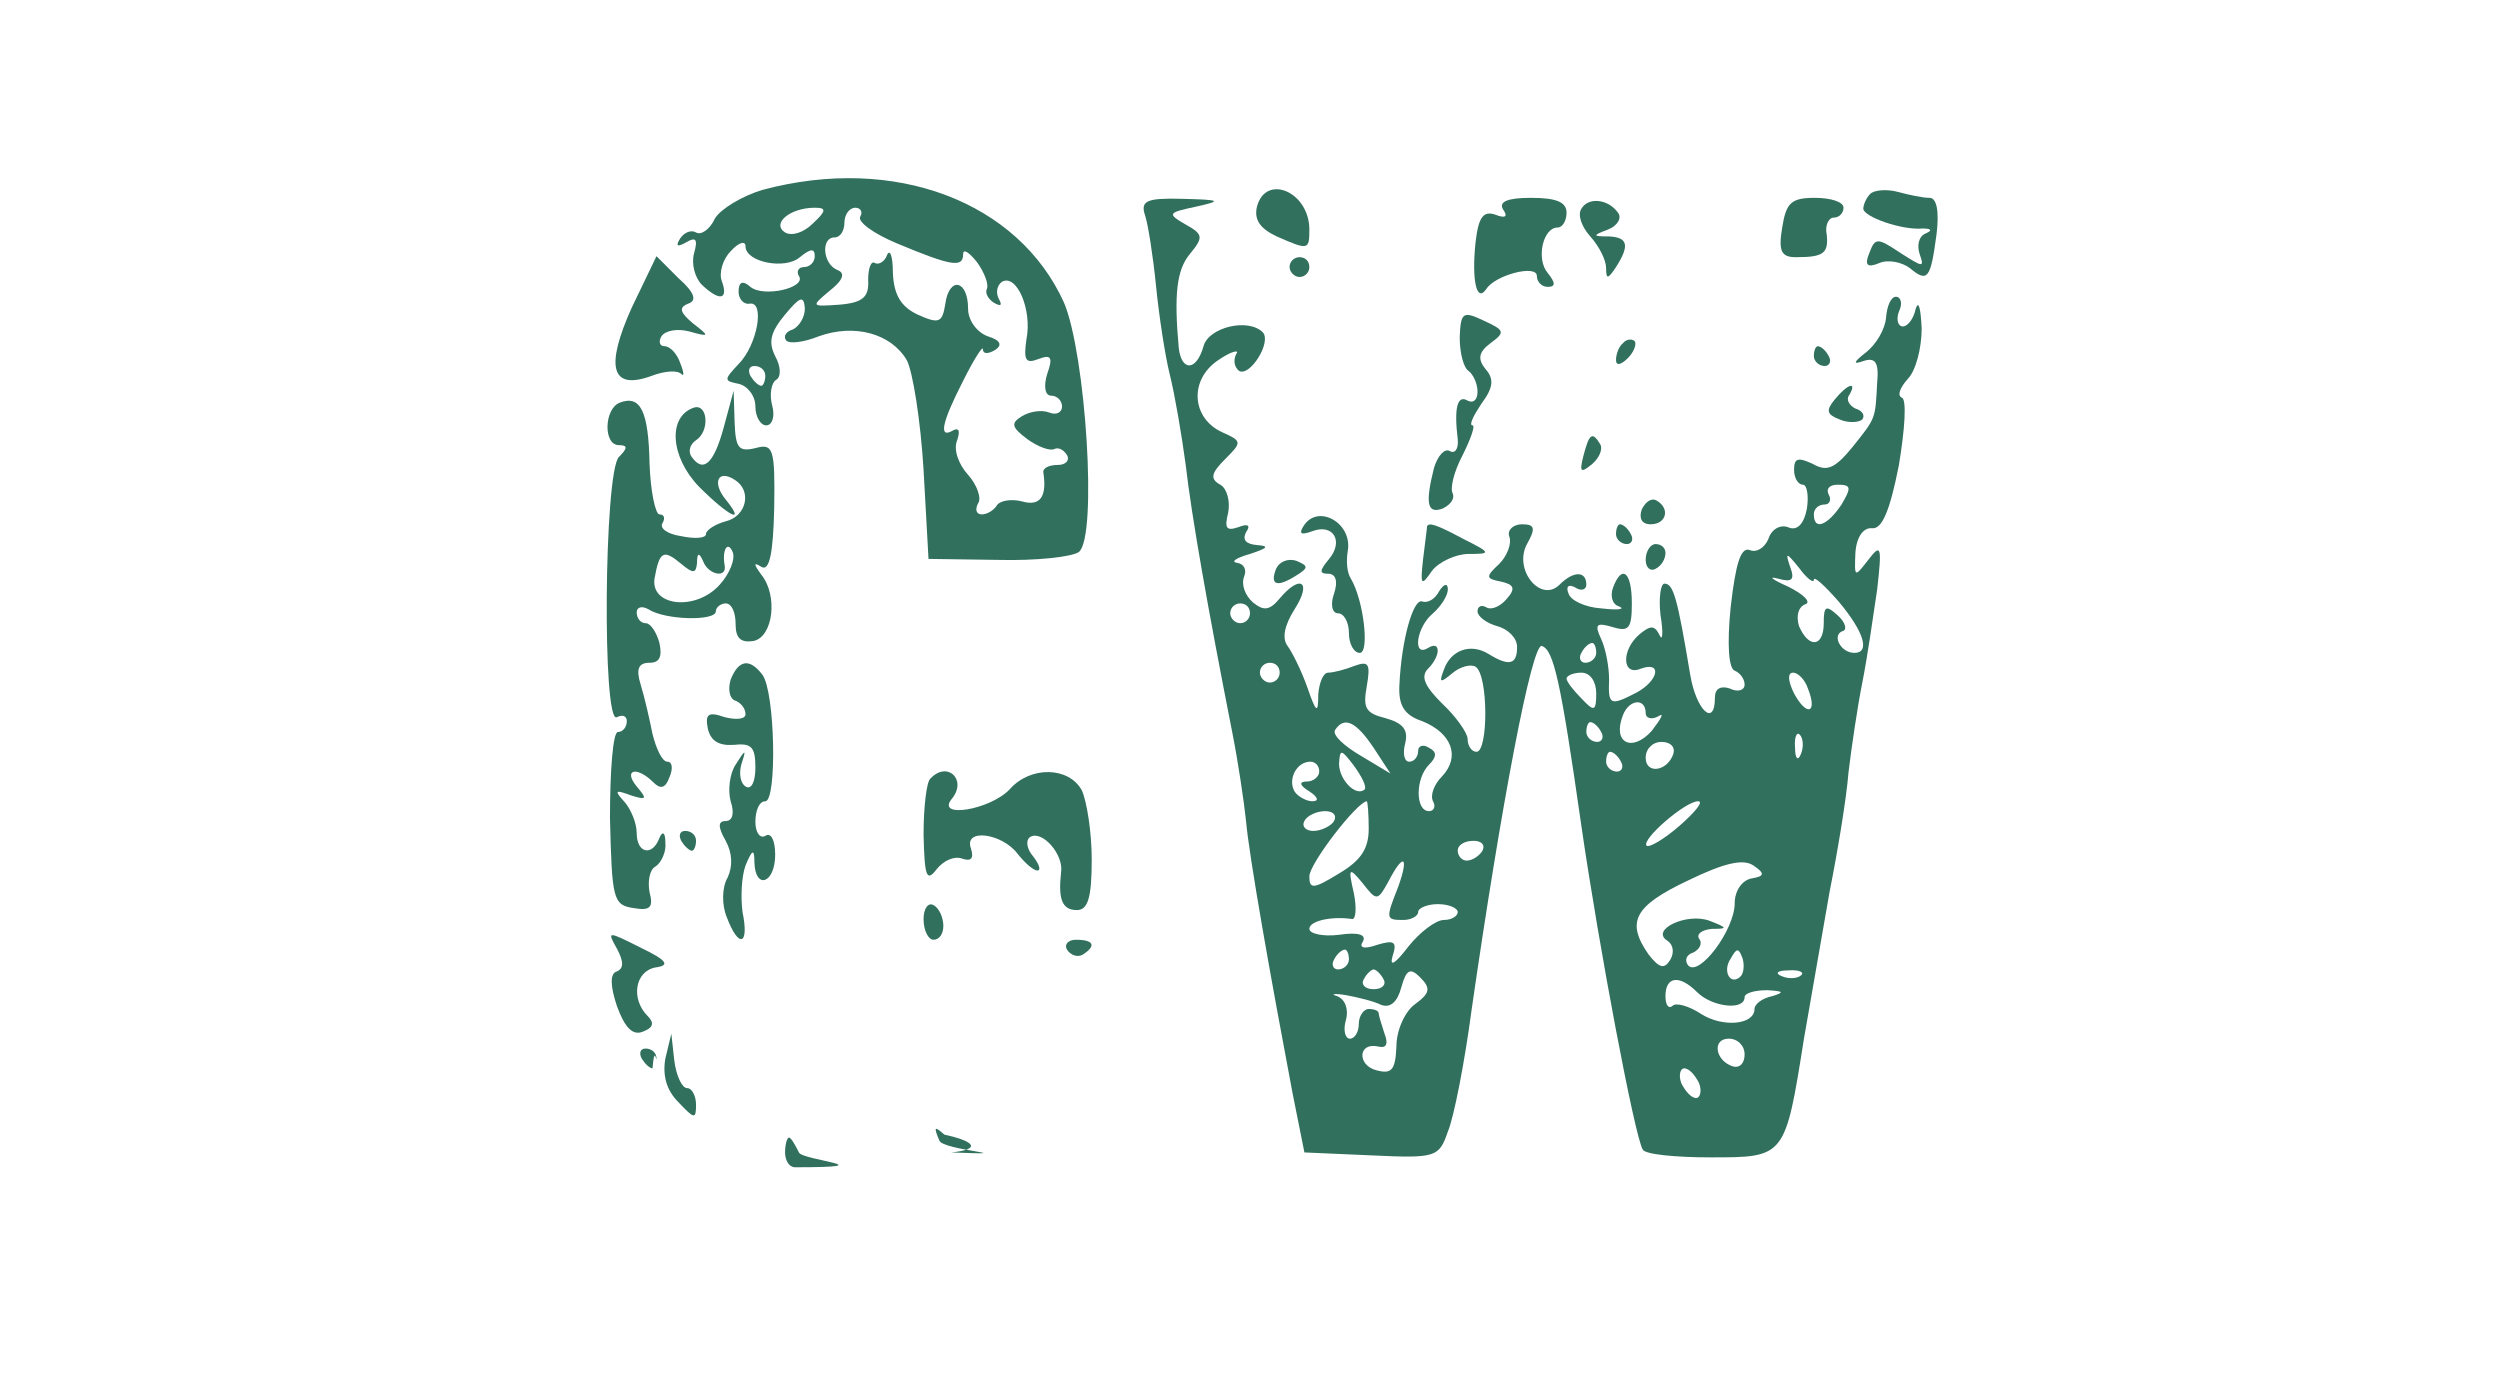
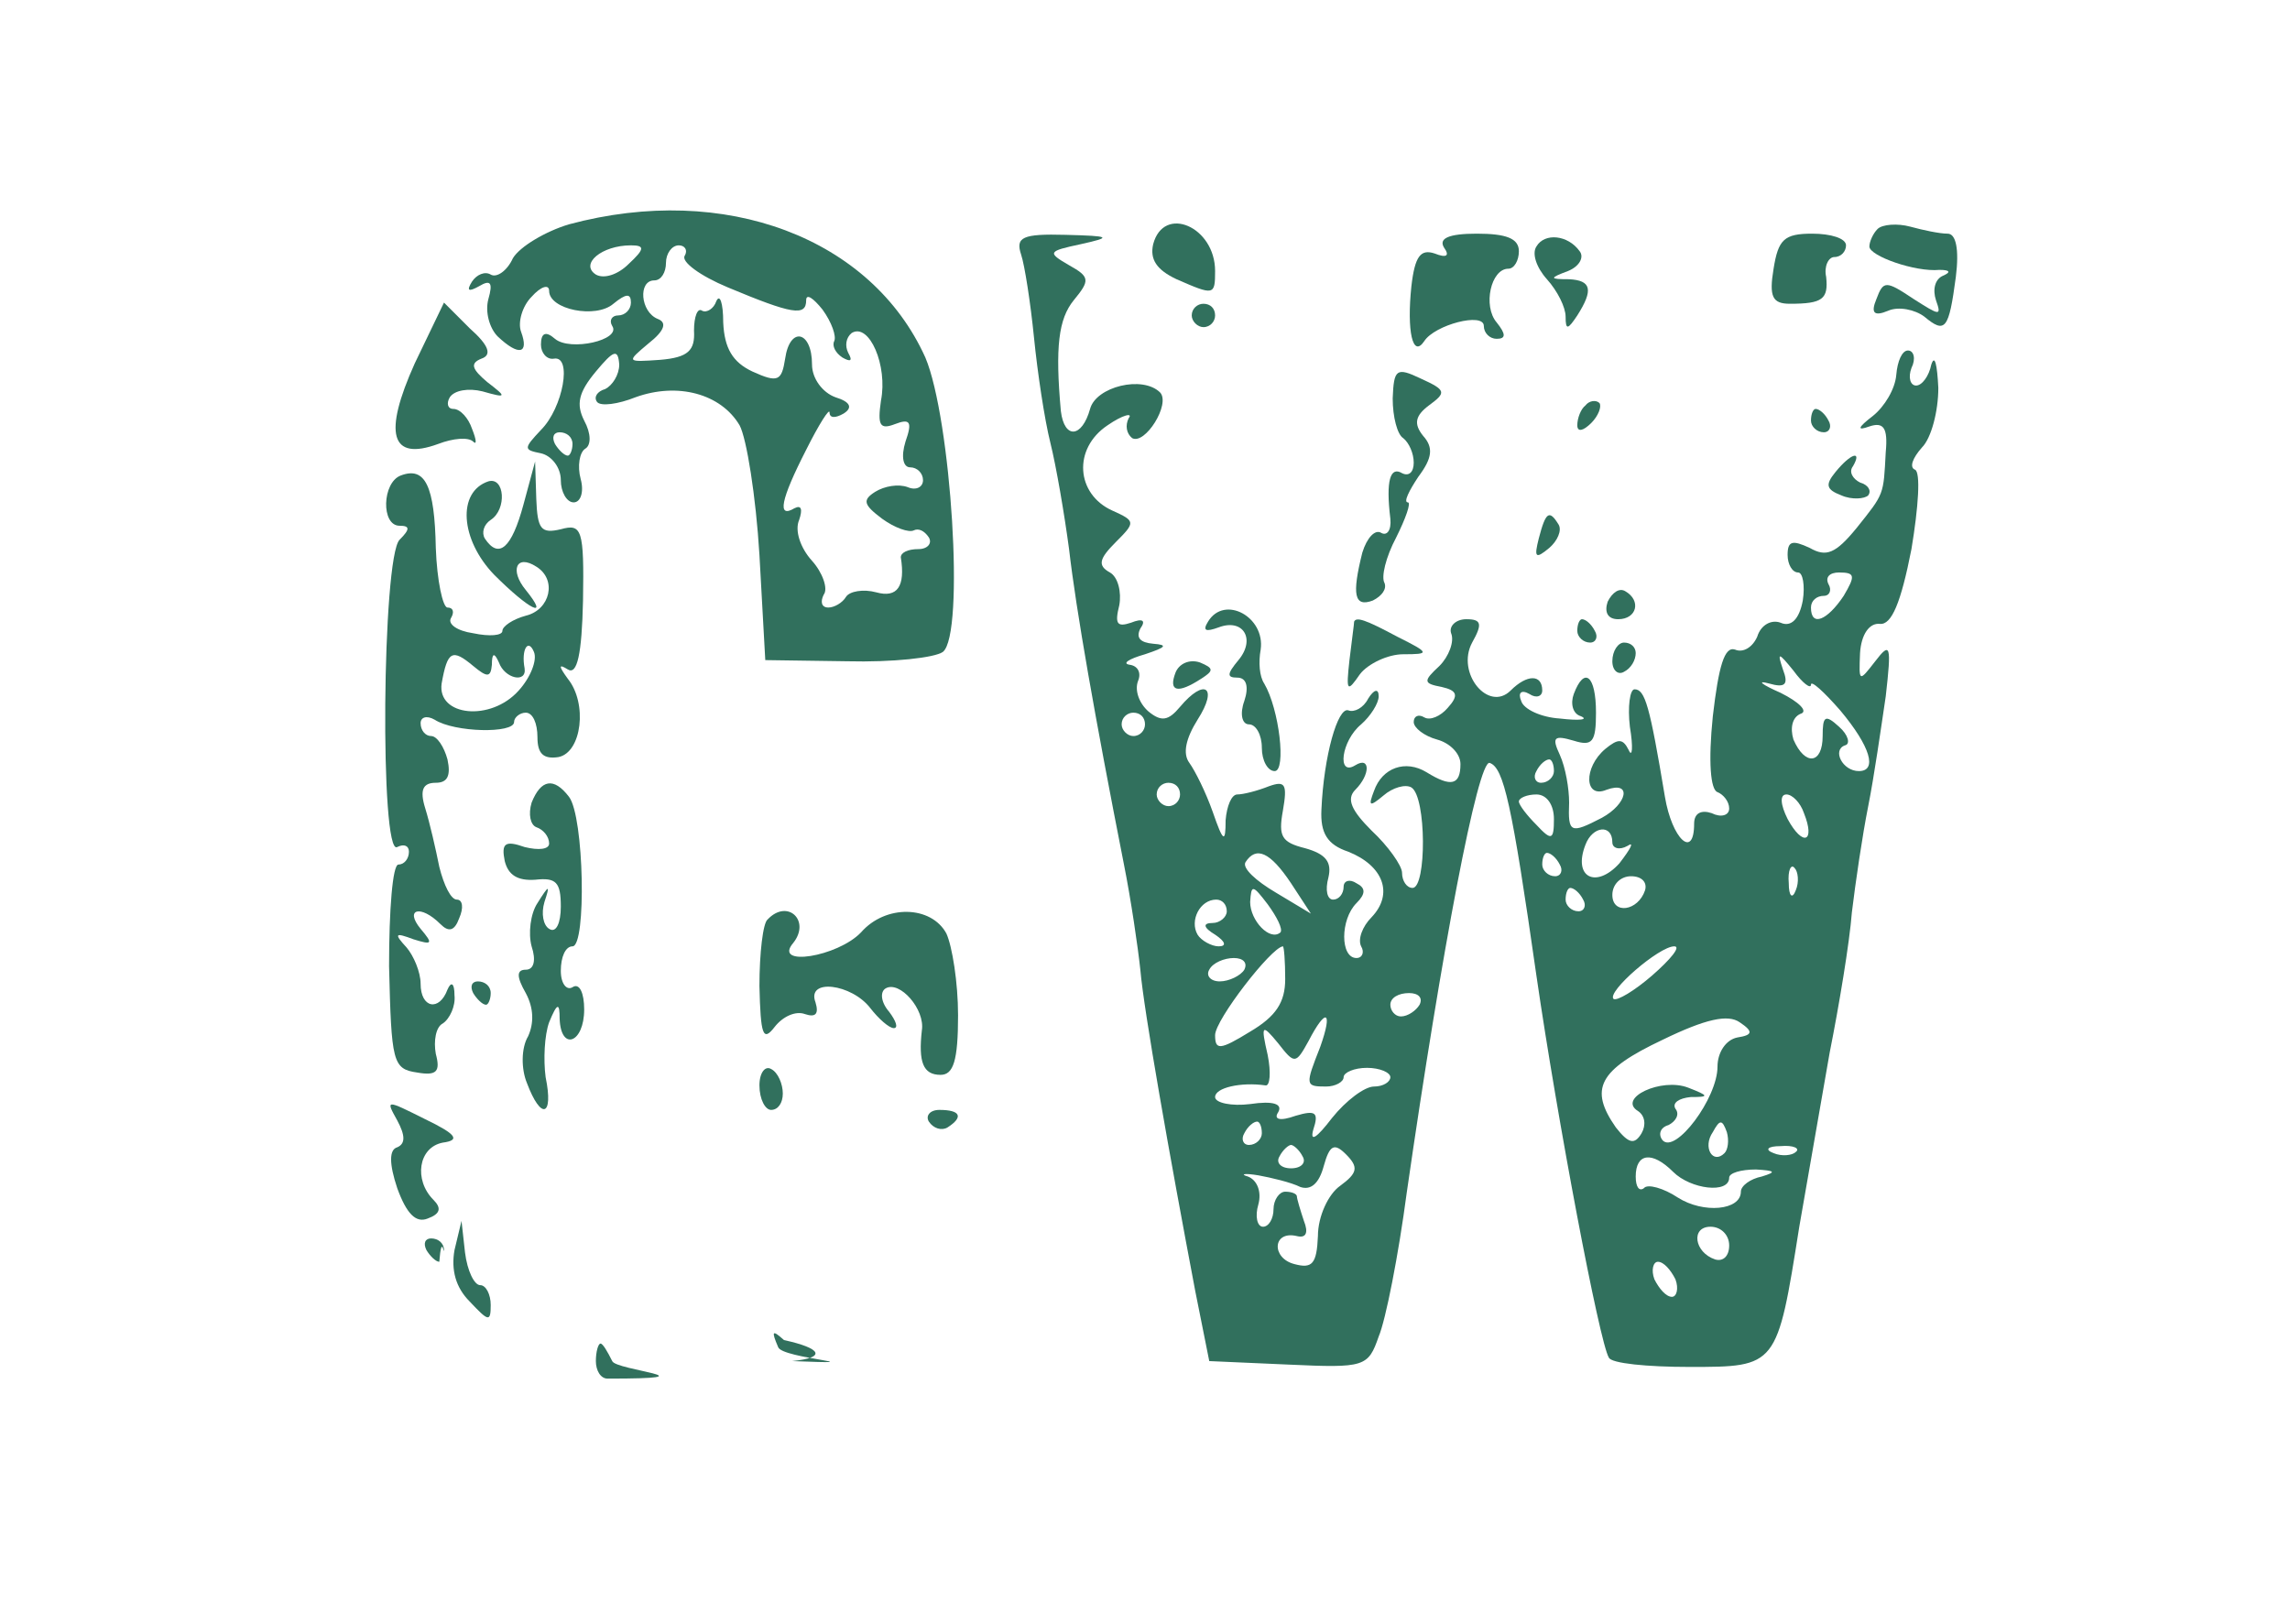
- <svg xmlns="http://www.w3.org/2000/svg" version="1.0" width="100pt" height="55pt" viewBox="0 0 196 139" preserveAspectRatio="xMidYMid meet">
+ <svg xmlns="http://www.w3.org/2000/svg" version="1.0" viewBox="0 0 196 139" preserveAspectRatio="xMidYMid meet">
  <g transform="translate(0,139) scale(0.1,-0.1)" fill="#31705D" stroke="none">
    <path d="M487 1198 c-20 -6 -42 -19 -48 -29 -5 -11 -14 -17 -19 -14 -5 3 -12 0 -16 -6 -5 -8 -3 -9 6 -4 10 6 12 3 8 -11 -3 -11 1 -25 8 -32 18 -17 27 -15 20 4 -3 8 1 22 9 30 8 9 15 11 15 5 0 -16 40 -24 55 -11 11 9 15 9 15 1 0 -6 -5 -11 -11 -11 -5 0 -8 -4 -5 -9 8 -12 -36 -22 -49 -11 -8 7 -12 5 -12 -5 0 -7 5 -13 11 -12 16 3 8 -42 -11 -61 -15 -16 -15 -17 0 -20 9 -2 17 -12 17 -23 0 -10 5 -19 11 -19 6 0 9 9 6 20 -3 11 -1 23 4 26 5 3 5 13 -1 24 -7 14 -5 24 10 42 15 18 19 20 20 6 0 -9 -6 -18 -12 -21 -7 -2 -10 -7 -7 -11 3 -4 18 -2 33 4 36 13 73 3 89 -24 6 -11 14 -61 17 -111 l5 -90 70 -1 c39 -1 75 3 82 8 19 15 7 200 -15 252 -46 102 -171 150 -305 114z m51 -34 c-9 -9 -21 -13 -28 -9 -14 9 5 25 30 25 12 0 12 -3 -2 -16z m48 7 c-3 -5 13 -17 37 -27 55 -23 67 -25 67 -11 0 6 6 2 14 -8 8 -11 12 -23 10 -27 -2 -4 1 -10 7 -14 7 -4 9 -3 5 4 -3 6 -2 13 3 17 15 9 31 -28 25 -58 -3 -21 -1 -25 12 -20 13 5 15 2 9 -15 -4 -13 -2 -22 4 -22 6 0 11 -5 11 -11 0 -6 -6 -9 -13 -6 -8 3 -20 1 -28 -4 -11 -7 -10 -11 6 -23 11 -8 23 -12 27 -10 4 2 9 0 13 -6 3 -5 -1 -10 -9 -10 -9 0 -15 -3 -15 -7 4 -25 -3 -35 -21 -30 -11 3 -23 1 -26 -4 -3 -5 -10 -9 -15 -9 -6 0 -7 5 -4 11 4 5 -1 19 -10 29 -10 11 -15 26 -11 35 3 9 2 13 -4 10 -15 -9 -12 7 10 50 11 22 20 36 20 32 0 -5 5 -5 12 -1 8 5 6 10 -7 14 -11 4 -20 16 -20 28 0 29 -19 33 -23 5 -3 -19 -6 -21 -28 -11 -17 8 -24 20 -25 42 0 17 -3 25 -6 18 -2 -6 -8 -10 -12 -8 -4 3 -7 -5 -7 -17 1 -17 -5 -23 -29 -25 -29 -2 -29 -2 -10 14 14 11 16 18 8 21 -15 6 -17 33 -3 33 6 0 10 7 10 15 0 8 5 15 11 15 5 0 8 -4 5 -9z m-96 -161 c0 -5 -2 -10 -4 -10 -3 0 -8 5 -11 10 -3 6 -1 10 4 10 6 0 11 -4 11 -10z" />
    <path d="M987 1181 c-3 -13 3 -22 20 -30 32 -14 33 -14 33 7 0 38 -44 57 -53 23z" />
    <path d="M1607 1194 c-4 -4 -7 -11 -7 -15 0 -8 39 -22 60 -20 9 0 10 -2 3 -5 -7 -3 -9 -12 -6 -21 5 -14 3 -13 -19 1 -24 16 -26 16 -32 0 -5 -12 -2 -15 10 -10 9 4 23 1 31 -5 18 -15 21 -11 27 34 3 24 0 37 -7 37 -7 0 -21 3 -32 6 -11 3 -24 2 -28 -2z" />
    <path d="M874 1172 c3 -9 8 -41 11 -71 3 -30 9 -70 14 -90 5 -20 12 -61 16 -91 6 -52 22 -143 47 -270 6 -30 12 -71 14 -90 3 -35 25 -159 47 -275 l12 -60 68 -3 c65 -3 68 -2 77 24 6 14 17 70 24 123 30 208 61 371 71 368 12 -4 19 -35 40 -182 18 -124 54 -314 62 -327 2 -5 33 -8 69 -8 75 0 75 0 94 120 7 41 19 108 26 149 8 40 17 94 19 120 3 25 9 66 14 91 5 25 11 67 15 94 5 44 4 47 -9 30 -14 -18 -14 -18 -13 7 1 16 8 26 17 25 10 -1 18 18 27 64 6 36 8 66 3 68 -5 2 -2 10 6 19 8 8 14 31 14 51 -1 20 -3 29 -6 20 -2 -10 -8 -18 -13 -18 -5 0 -7 7 -4 15 4 8 2 15 -3 15 -5 0 -9 -9 -10 -21 -1 -12 -10 -27 -20 -35 -13 -10 -14 -13 -3 -9 12 4 16 -1 14 -22 -2 -37 -1 -35 -25 -65 -18 -22 -26 -25 -40 -17 -15 7 -19 6 -19 -6 0 -8 4 -15 9 -15 4 0 6 -11 4 -24 -3 -16 -10 -23 -19 -19 -8 3 -17 -2 -20 -12 -4 -9 -12 -14 -19 -11 -9 3 -14 -14 -19 -57 -4 -39 -2 -63 4 -65 5 -2 10 -8 10 -14 0 -6 -7 -8 -15 -4 -9 3 -15 0 -15 -9 0 -31 -19 -13 -25 23 -13 78 -17 92 -26 92 -4 0 -6 -15 -4 -32 3 -18 2 -27 -1 -20 -5 10 -9 10 -20 1 -19 -16 -18 -43 1 -35 22 8 18 -12 -4 -24 -27 -14 -29 -13 -28 13 0 12 -3 30 -8 41 -7 15 -5 17 12 12 16 -5 19 -1 19 24 0 32 -10 40 -19 16 -3 -8 -1 -17 6 -19 7 -3 -1 -4 -18 -2 -16 1 -31 8 -33 15 -3 7 0 10 7 6 6 -4 11 -2 11 3 0 14 -13 14 -27 0 -19 -19 -47 15 -33 41 9 16 8 20 -5 20 -9 0 -15 -6 -13 -12 3 -7 -2 -20 -10 -28 -14 -13 -14 -15 2 -18 13 -3 15 -7 5 -18 -6 -7 -15 -11 -20 -8 -5 3 -9 1 -9 -4 0 -5 9 -12 20 -15 11 -3 20 -12 20 -21 0 -18 -8 -20 -29 -7 -18 11 -38 4 -45 -16 -5 -13 -4 -14 8 -4 8 7 19 10 24 7 13 -8 13 -86 1 -86 -5 0 -9 6 -9 13 0 6 -12 23 -26 36 -17 17 -22 27 -14 35 13 13 13 29 0 21 -16 -10 -12 21 5 35 8 7 15 18 15 24 0 7 -4 6 -9 -2 -4 -8 -12 -12 -17 -10 -9 3 -21 -39 -23 -85 -1 -20 5 -30 23 -36 30 -12 39 -36 20 -56 -8 -8 -12 -19 -9 -25 3 -5 1 -10 -4 -10 -14 0 -14 33 0 47 8 8 8 13 0 17 -6 4 -11 2 -11 -3 0 -6 -4 -11 -9 -11 -5 0 -7 8 -4 19 3 13 -2 20 -20 25 -20 5 -23 10 -19 32 4 23 2 26 -12 21 -10 -4 -22 -7 -27 -7 -5 0 -9 -10 -10 -22 0 -20 -2 -19 -11 7 -6 17 -15 35 -20 42 -6 8 -3 21 7 37 18 28 6 36 -15 11 -10 -12 -16 -13 -27 -4 -8 7 -12 18 -9 26 3 7 0 13 -7 14 -7 1 -1 5 13 9 18 6 20 8 7 9 -11 1 -15 5 -11 13 5 7 2 9 -8 5 -12 -4 -14 -1 -10 15 2 11 -1 24 -8 28 -11 6 -9 12 5 26 17 17 17 18 -3 27 -31 14 -34 53 -4 73 13 9 22 11 18 6 -3 -6 -2 -13 3 -17 11 -6 33 29 24 39 -15 15 -55 5 -60 -14 -7 -25 -22 -26 -25 -2 -5 55 -2 79 11 95 14 17 14 20 -4 30 -19 11 -18 12 10 18 27 6 26 7 -13 8 -37 1 -43 -2 -38 -17z m704 -292 c-14 -21 -28 -27 -28 -10 0 6 5 10 11 10 5 0 7 5 4 10 -3 6 1 10 9 10 14 0 14 -3 4 -20z m-28 -76 c0 4 11 -6 25 -22 26 -31 32 -52 16 -52 -14 0 -23 18 -12 22 5 1 3 9 -5 16 -12 11 -14 9 -14 -8 0 -24 -15 -26 -25 -3 -3 10 -1 19 6 22 7 2 -1 10 -17 18 -16 7 -21 11 -10 8 14 -4 17 -1 12 12 -5 15 -4 15 9 -1 8 -11 15 -16 15 -12z m-570 -34 c0 -5 -4 -10 -10 -10 -5 0 -10 5 -10 10 0 6 5 10 10 10 6 0 10 -4 10 -10z m350 -40 c0 -5 -5 -10 -11 -10 -5 0 -7 5 -4 10 3 6 8 10 11 10 2 0 4 -4 4 -10z m-320 -20 c0 -5 -4 -10 -10 -10 -5 0 -10 5 -10 10 0 6 5 10 10 10 6 0 10 -4 10 -10z m320 -21 c0 -18 -2 -19 -15 -5 -8 8 -15 17 -15 20 0 3 7 6 15 6 9 0 15 -9 15 -21z m214 5 c10 -25 -1 -29 -14 -5 -6 12 -7 21 -1 21 5 0 12 -7 15 -16z m-164 -25 c0 -5 6 -7 13 -3 6 4 3 -2 -7 -15 -20 -22 -40 -12 -29 16 6 16 23 18 23 2z m-275 -35 l17 -26 -30 18 c-17 10 -29 21 -26 26 9 14 21 9 39 -18z m230 16 c3 -5 1 -10 -4 -10 -6 0 -11 5 -11 10 0 6 2 10 4 10 3 0 8 -4 11 -10z m202 -22 c-3 -8 -6 -5 -6 6 -1 11 2 17 5 13 3 -3 4 -12 1 -19z m-129 0 c-6 -18 -28 -21 -28 -4 0 9 7 16 16 16 9 0 14 -5 12 -12z m-312 -36 c-9 -8 -26 10 -26 26 1 15 2 15 15 -2 8 -11 13 -21 11 -24z m259 28 c3 -5 1 -10 -4 -10 -6 0 -11 5 -11 10 0 6 2 10 4 10 3 0 8 -4 11 -10z m-305 -10 c0 -5 -6 -10 -12 -10 -9 0 -8 -4 2 -10 9 -6 10 -10 3 -10 -6 0 -15 5 -18 10 -7 12 2 30 16 30 5 0 9 -4 9 -10z m50 -58 c0 -20 -8 -32 -30 -45 -26 -16 -30 -16 -30 -3 0 13 48 75 58 76 1 0 2 -13 2 -28z m314 3 c-15 -13 -30 -22 -33 -20 -6 6 39 45 52 45 6 0 -3 -11 -19 -25z m-349 5 c-3 -5 -13 -10 -21 -10 -8 0 -12 5 -9 10 3 6 13 10 21 10 8 0 12 -4 9 -10z m150 -30 c-3 -5 -10 -10 -16 -10 -5 0 -9 5 -9 10 0 6 7 10 16 10 8 0 12 -4 9 -10z m272 -28 c-10 -2 -17 -13 -17 -25 0 -27 -36 -75 -47 -63 -4 5 -2 11 5 13 6 3 10 9 6 14 -3 5 3 9 13 10 16 0 16 1 -2 8 -23 9 -61 -9 -43 -20 6 -4 7 -12 3 -19 -6 -10 -11 -9 -22 5 -23 33 -15 49 40 75 37 18 56 22 66 15 12 -8 11 -11 -2 -13z m-357 -8 c-13 -33 -13 -34 5 -34 8 0 15 4 15 8 0 4 9 8 20 8 11 0 20 -4 20 -8 0 -4 -6 -8 -14 -8 -8 0 -24 -12 -36 -27 -13 -17 -19 -21 -16 -10 5 15 2 17 -15 12 -14 -5 -19 -3 -15 3 4 7 -4 10 -24 7 -16 -2 -30 1 -30 6 0 8 22 13 43 10 4 -1 5 11 2 26 -6 26 -5 27 9 10 14 -18 15 -18 26 2 15 29 21 26 10 -5z m-50 -74 c0 -5 -5 -10 -11 -10 -5 0 -7 5 -4 10 3 6 8 10 11 10 2 0 4 -4 4 -10z m396 -17 c-10 -10 -19 5 -10 18 6 11 8 11 12 0 2 -7 1 -15 -2 -18z m-361 -3 c3 -5 -1 -10 -10 -10 -9 0 -13 5 -10 10 3 6 8 10 10 10 2 0 7 -4 10 -10z m32 -25 c-10 -7 -19 -26 -19 -43 -1 -24 -5 -28 -20 -24 -20 5 -19 29 2 24 8 -2 10 3 6 13 -3 9 -6 19 -6 21 0 2 -4 4 -10 4 -5 0 -10 -7 -10 -15 0 -8 -4 -15 -9 -15 -5 0 -7 9 -4 19 3 11 -1 21 -9 24 -7 2 -3 3 9 1 11 -2 28 -6 36 -10 9 -3 16 3 20 18 5 18 9 20 19 10 11 -11 10 -16 -5 -27z m390 29 c-3 -3 -12 -4 -19 -1 -8 3 -5 6 6 6 11 1 17 -2 13 -5z m-105 -17 c15 -15 48 -19 48 -5 0 4 10 7 23 7 16 -1 18 -2 5 -6 -10 -2 -18 -8 -18 -13 0 -16 -32 -19 -54 -5 -12 8 -26 12 -29 8 -4 -3 -7 1 -7 10 0 20 14 22 32 4z m48 -63 c0 -9 -5 -14 -12 -12 -18 6 -21 28 -4 28 9 0 16 -7 16 -16z m-46 -29 c3 -8 1 -15 -3 -15 -5 0 -11 7 -15 15 -3 8 -1 15 3 15 5 0 11 -7 15 -15z" />
    <path d="M1236 1178 c5 -7 2 -9 -8 -5 -12 4 -17 -2 -20 -28 -4 -38 1 -62 11 -47 9 14 51 25 51 13 0 -6 5 -11 11 -11 8 0 8 4 0 14 -12 14 -5 46 10 46 5 0 9 7 9 15 0 11 -11 15 -36 15 -24 0 -33 -4 -28 -12z" />
    <path d="M1315 1179 c-4 -6 0 -18 9 -28 9 -10 16 -24 16 -32 0 -12 2 -11 10 1 14 22 12 30 -7 31 -17 0 -17 1 -1 7 10 4 14 12 10 17 -10 14 -30 16 -37 4z" />
    <path d="M1518 1160 c-4 -24 -1 -30 14 -30 28 0 33 4 31 23 -2 9 2 17 7 17 6 0 10 5 10 10 0 6 -13 10 -29 10 -24 0 -29 -5 -33 -30z" />
    <path d="M355 1079 c-27 -60 -21 -84 20 -69 13 5 26 6 30 2 3 -3 3 1 -1 11 -3 9 -10 17 -16 17 -5 0 -6 5 -3 10 4 6 16 8 28 5 21 -6 21 -5 4 8 -13 11 -15 16 -5 20 9 3 7 11 -10 26 l-22 22 -25 -52z" />
    <path d="M1020 1120 c0 -5 5 -10 10 -10 6 0 10 5 10 10 0 6 -4 10 -10 10 -5 0 -10 -4 -10 -10z" />
    <path d="M1192 1049 c0 -16 4 -31 9 -34 5 -4 9 -13 9 -21 0 -8 -4 -12 -10 -9 -10 6 -14 -6 -10 -39 1 -10 -3 -15 -8 -12 -5 3 -12 -4 -16 -17 -9 -36 -7 -47 9 -41 8 4 12 10 10 15 -3 5 1 22 10 39 8 16 13 30 10 30 -4 0 1 10 9 22 12 16 13 25 4 35 -8 10 -7 17 5 26 15 11 15 13 -7 23 -21 10 -23 8 -24 -17z" />
    <path d="M1357 1043 c-4 -3 -7 -11 -7 -17 0 -6 5 -5 12 2 6 6 9 14 7 17 -3 3 -9 2 -12 -2z" />
    <path d="M1550 1030 c0 -5 5 -10 11 -10 5 0 7 5 4 10 -3 6 -8 10 -11 10 -2 0 -4 -4 -4 -10z" />
    <path d="M1571 986 c-9 -11 -8 -15 5 -20 9 -4 20 -3 23 0 3 4 0 9 -7 11 -6 3 -10 9 -6 14 8 14 -2 11 -15 -5z" />
    <path d="M343 983 c-16 -6 -17 -43 -1 -43 9 0 9 -3 0 -12 -15 -15 -17 -272 -2 -263 6 3 10 1 10 -4 0 -6 -4 -11 -9 -11 -5 0 -8 -39 -8 -87 2 -82 3 -88 24 -91 17 -3 20 1 16 16 -2 11 0 23 6 26 6 4 11 15 10 24 0 11 -3 12 -6 5 -7 -19 -23 -16 -23 5 0 10 -6 24 -12 31 -11 12 -10 13 6 7 16 -5 17 -4 6 9 -14 17 0 21 17 4 7 -7 12 -6 16 5 4 9 3 16 -2 16 -5 0 -11 12 -15 28 -3 15 -8 37 -12 50 -5 16 -2 22 9 22 10 0 13 6 10 20 -3 11 -9 20 -14 20 -5 0 -9 5 -9 11 0 5 5 7 12 3 17 -11 68 -12 68 -2 0 4 5 8 10 8 6 0 10 -9 10 -21 0 -14 5 -19 18 -17 20 4 25 46 8 67 -8 11 -8 13 0 8 8 -5 12 13 13 59 1 61 -1 66 -19 61 -17 -4 -20 0 -21 26 l-1 32 -10 -37 c-10 -37 -21 -47 -33 -29 -3 5 -1 12 5 16 14 9 12 37 -2 33 -27 -9 -24 -50 5 -80 30 -30 48 -39 27 -13 -14 17 -8 31 9 20 18 -11 12 -37 -9 -42 -11 -3 -20 -9 -20 -13 0 -4 -11 -5 -25 -2 -14 2 -22 8 -19 13 3 5 2 9 -3 9 -4 0 -9 23 -10 51 -1 53 -9 70 -30 62z m101 -184 c-24 -27 -70 -22 -66 6 5 28 9 30 27 15 12 -10 15 -10 16 1 0 10 2 11 6 2 5 -14 24 -18 22 -5 -3 16 3 26 8 14 3 -7 -3 -22 -13 -33z" />
    <path d="M1317 929 c-4 -16 -3 -18 9 -8 7 6 11 15 8 20 -8 13 -11 11 -17 -12z" />
    <path d="M1376 875 c-3 -9 0 -15 9 -15 16 0 20 16 6 24 -5 3 -11 -1 -15 -9z" />
    <path d="M1034 858 c-5 -8 -2 -9 9 -5 21 8 32 -10 17 -28 -10 -12 -10 -15 -1 -15 8 0 10 -8 6 -20 -4 -11 -2 -20 4 -20 6 0 11 -9 11 -20 0 -11 5 -20 11 -20 10 0 4 53 -9 75 -4 6 -5 18 -3 29 4 28 -31 47 -45 24z" />
    <path d="M1159 858 c0 -2 -2 -16 -4 -33 -3 -27 -2 -28 9 -12 7 9 24 17 37 17 23 0 23 1 -5 15 -28 15 -35 17 -37 13z" />
    <path d="M1350 850 c0 -5 5 -10 11 -10 5 0 7 5 4 10 -3 6 -8 10 -11 10 -2 0 -4 -4 -4 -10z" />
    <path d="M1380 824 c0 -8 5 -12 10 -9 6 3 10 10 10 16 0 5 -4 9 -10 9 -5 0 -10 -7 -10 -16z" />
    <path d="M1006 814 c-6 -16 2 -18 22 -5 11 7 11 9 -1 14 -9 3 -18 -1 -21 -9z" />
    <path d="M455 703 c-3 -10 -1 -19 4 -21 6 -2 11 -8 11 -14 0 -5 -9 -6 -21 -3 -17 6 -20 3 -17 -12 3 -12 11 -17 26 -16 18 2 22 -2 22 -23 0 -14 -4 -23 -10 -19 -5 3 -7 13 -4 23 5 15 4 15 -6 -1 -6 -9 -8 -26 -5 -37 4 -12 2 -20 -5 -20 -8 0 -8 -6 0 -20 7 -13 7 -26 2 -37 -6 -10 -6 -28 -1 -40 12 -32 23 -29 16 5 -2 15 -1 36 3 47 7 17 9 17 9 3 1 -28 21 -21 21 8 0 14 -4 23 -10 19 -5 -3 -10 3 -10 14 0 12 4 21 10 21 12 0 10 111 -3 128 -13 17 -24 15 -32 -5z" />
    <path d="M657 603 c-4 -3 -7 -29 -7 -57 1 -42 3 -48 13 -35 7 9 18 14 26 11 9 -3 12 0 9 10 -8 21 31 16 47 -5 7 -9 16 -17 20 -17 4 0 2 6 -4 14 -7 8 -8 17 -3 20 12 7 34 -18 31 -36 -3 -27 1 -38 16 -38 11 0 15 12 15 51 0 28 -5 59 -10 70 -13 24 -52 25 -73 1 -20 -21 -76 -30 -58 -9 15 19 -5 38 -22 20z" />
    <path d="M405 540 c3 -5 8 -10 11 -10 2 0 4 5 4 10 0 6 -5 10 -11 10 -5 0 -7 -4 -4 -10z" />
    <path d="M650 461 c0 -12 5 -21 10 -21 6 0 10 6 10 14 0 8 -4 18 -10 21 -5 3 -10 -3 -10 -14z" />
    <path d="M340 431 c7 -13 7 -20 0 -23 -7 -2 -7 -14 0 -35 8 -22 16 -30 26 -26 11 4 12 9 5 16 -17 17 -13 45 8 49 15 2 12 7 -15 20 -34 17 -34 17 -24 -1z" />
    <path d="M795 430 c4 -6 11 -8 16 -5 14 9 11 15 -7 15 -8 0 -12 -5 -9 -10z" />
    <path d="M389 320 c-3 -17 1 -32 13 -44 16 -17 18 -18 18 -3 0 9 -4 17 -9 17 -5 0 -11 12 -13 28 l-3 27 -6 -25z" />
    <path d="M365 320 c3 -5 8 -10 11 -10 2 25 4 5 4 10 0 6 -5 10 -11 10 -5 0 -7 -4 -4 -10z" />
    <path d="M666 237 c3 -10 90 -15 12 -12 30 3 25 11 -7 18 -10 9 -11 8 -5 -6z" />
    <path d="M510 225 c0 -8 4 -15 10 -15 95 0 7 7 4 15 -4 8 -8 15 -10 15 -2 0 -4 -7 -4 -15z" />
  </g>
</svg>
